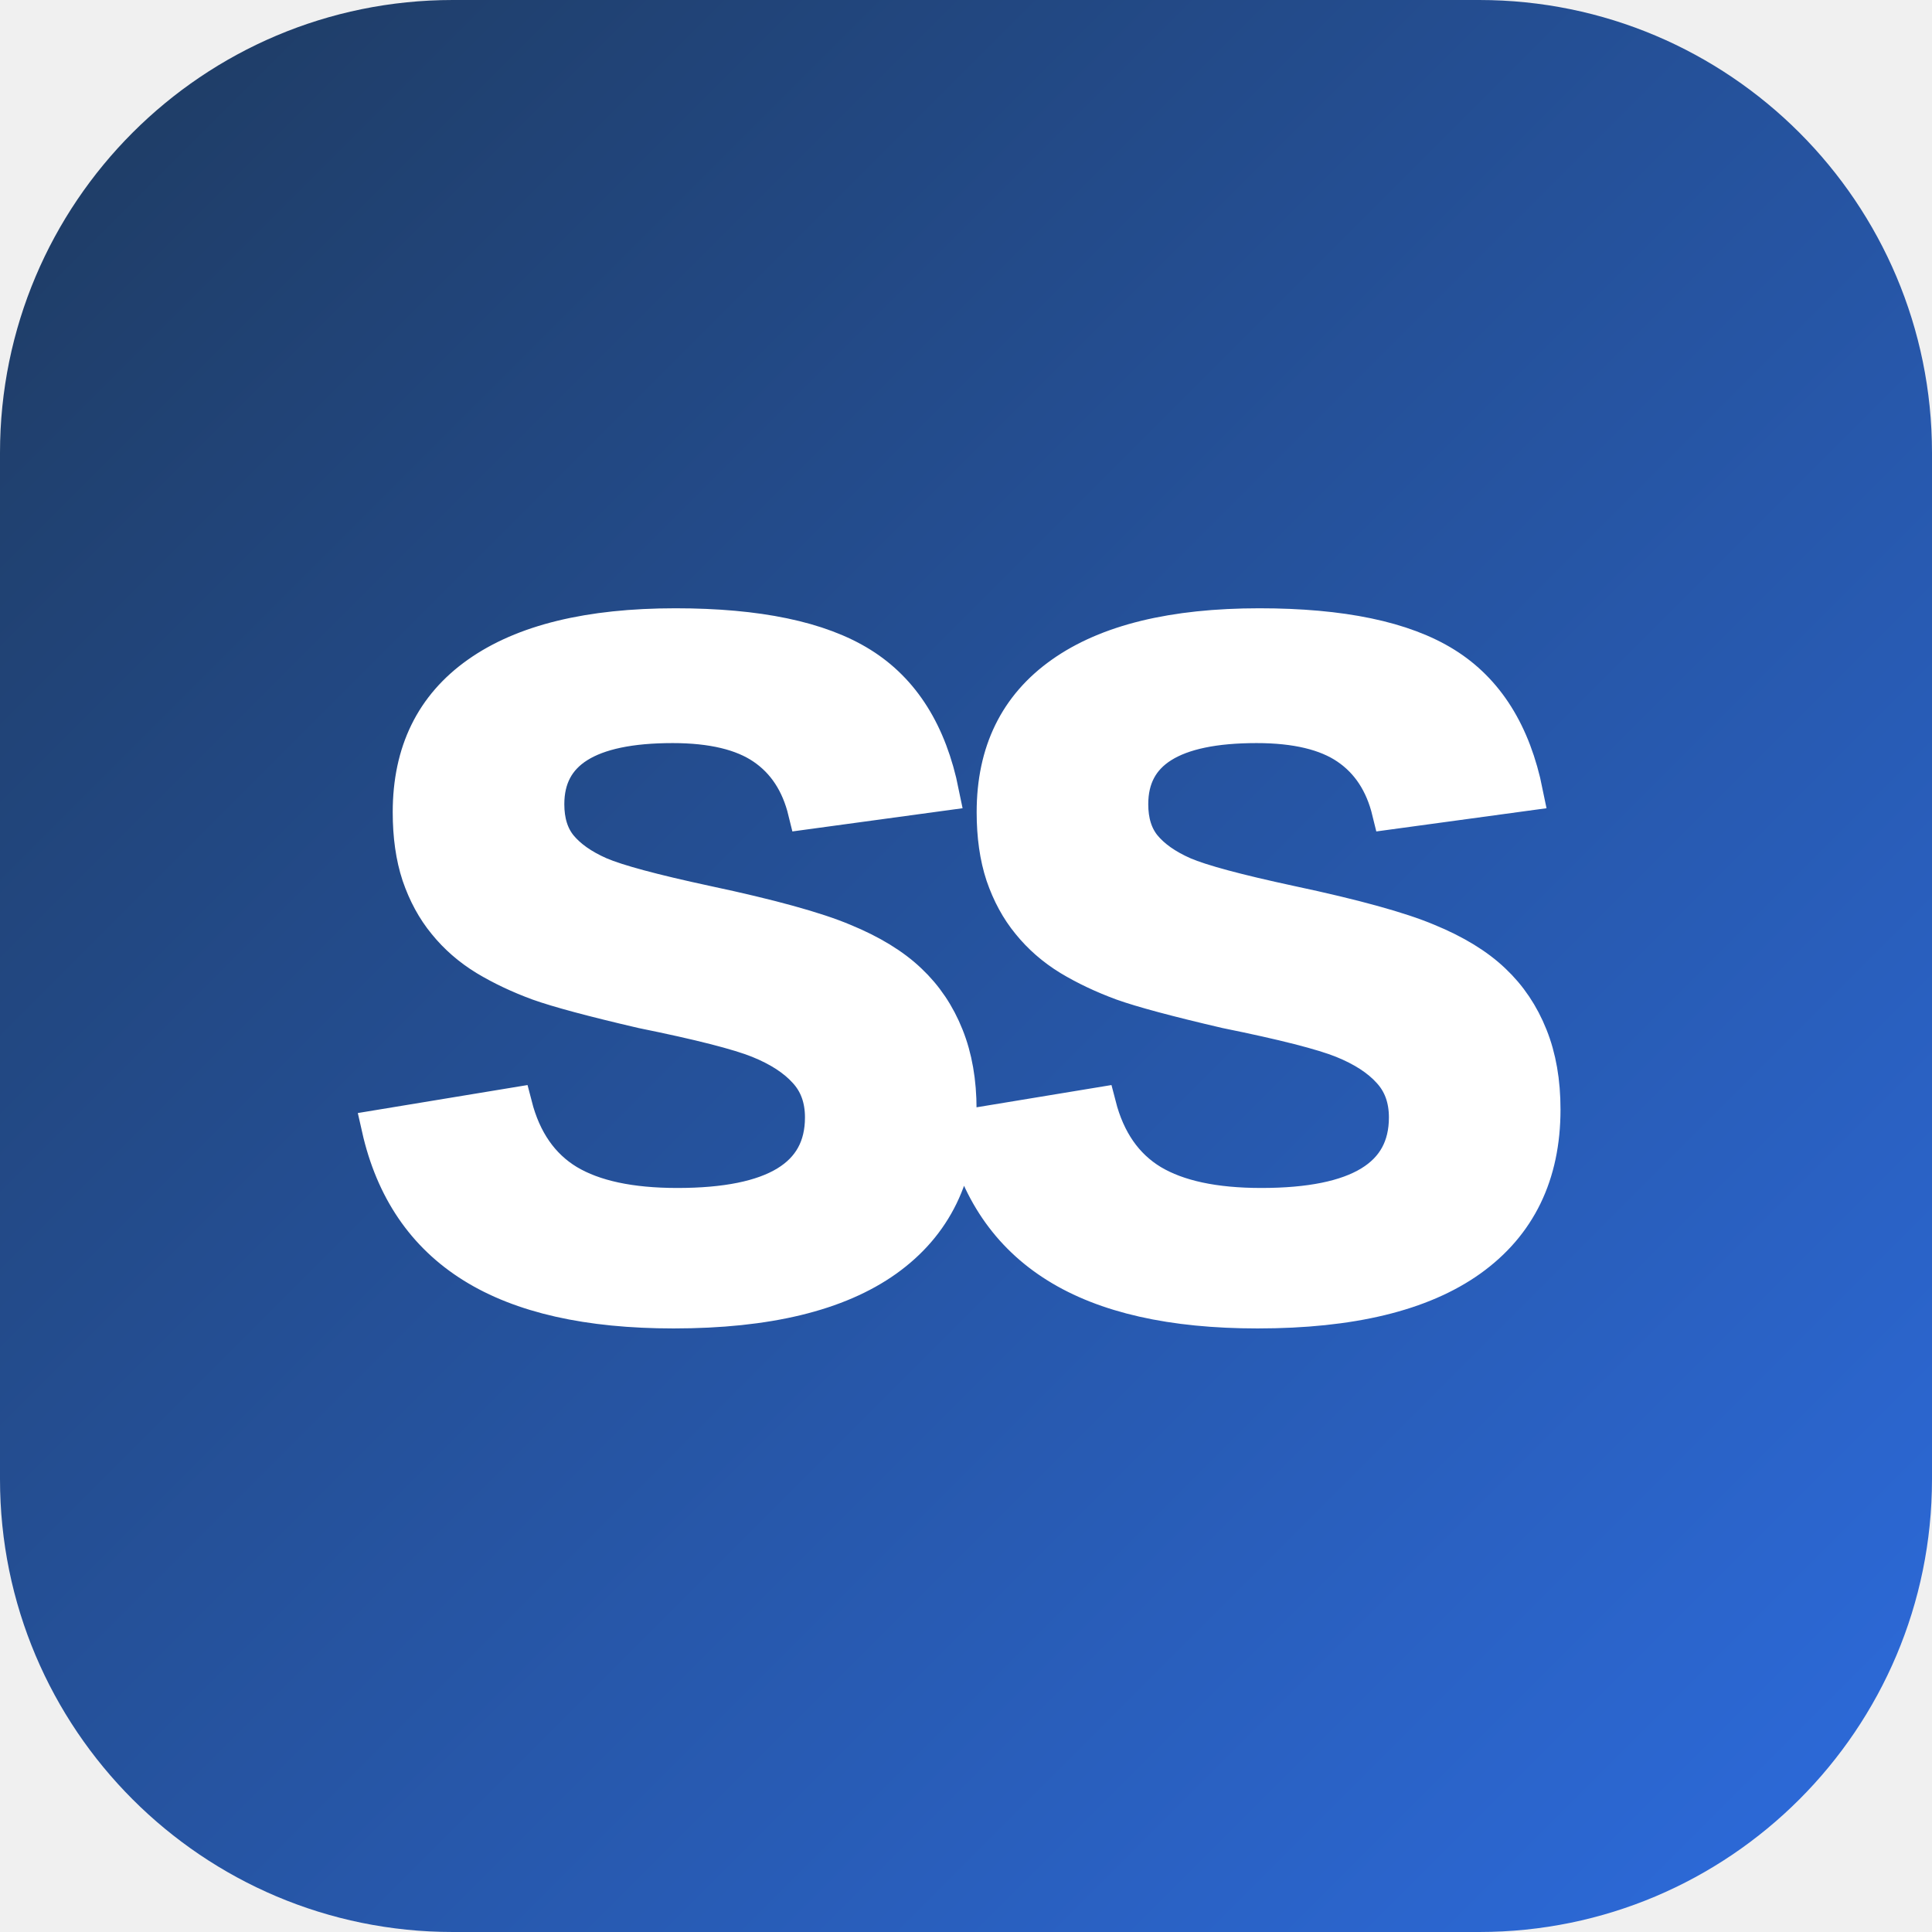
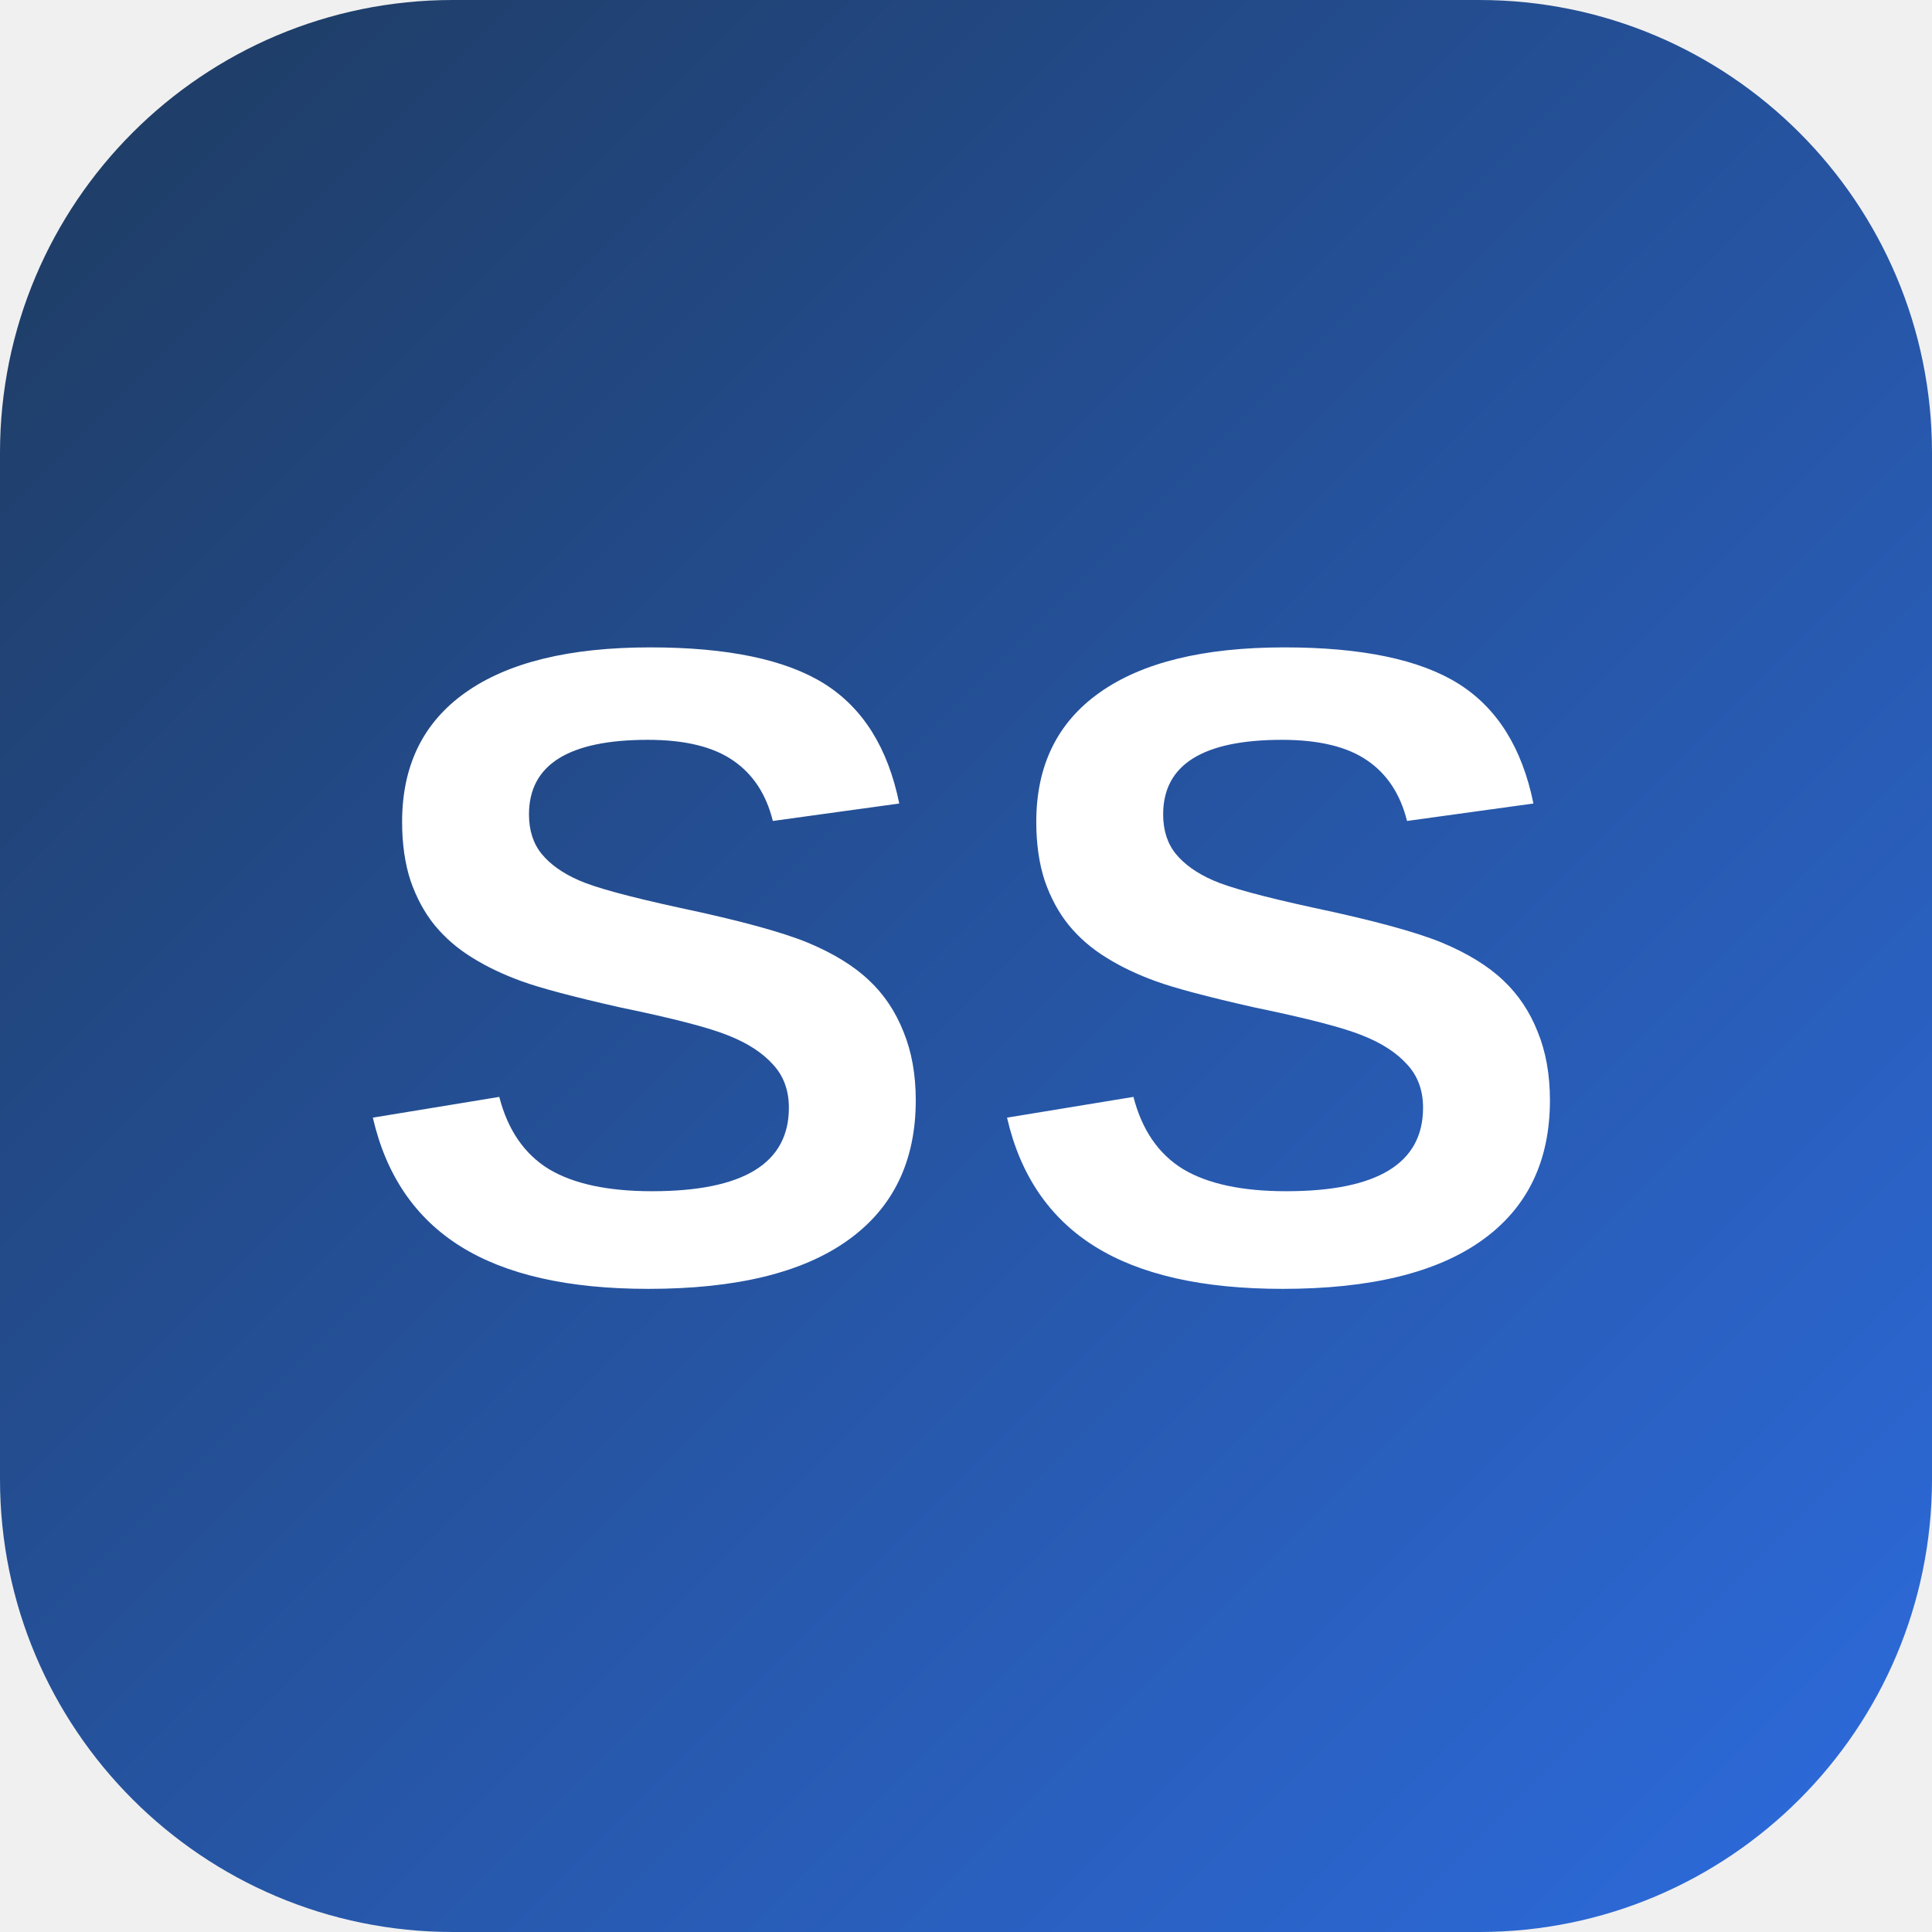
<svg xmlns="http://www.w3.org/2000/svg" viewBox="0 0 64 64">
  <defs>
    <linearGradient id="bg" x1="0" y1="0" x2="1" y2="1">
      <stop offset="0" stop-color="#1E3A5F" />
      <stop offset="1" stop-color="#2D6CDF" />
    </linearGradient>
  </defs>
  <rect width="64" height="64" rx="15" fill="url(#bg)" />
-   <text x="32" y="32" fill="#FFFFFF" font-family="Arial Black, Arial, Helvetica, sans-serif" font-size="32" font-weight="900" letter-spacing="-2" text-anchor="middle" dominant-baseline="central" paint-order="stroke" stroke="#FFFFFF" stroke-width="1.2">SS</text>
+   <text x="32" y="32" fill="#FFFFFF" font-family="Arial Black, Arial, Helvetica, sans-serif" font-size="30" font-weight="900" letter-spacing="1" text-anchor="middle" dominant-baseline="central">SS</text>
</svg>
